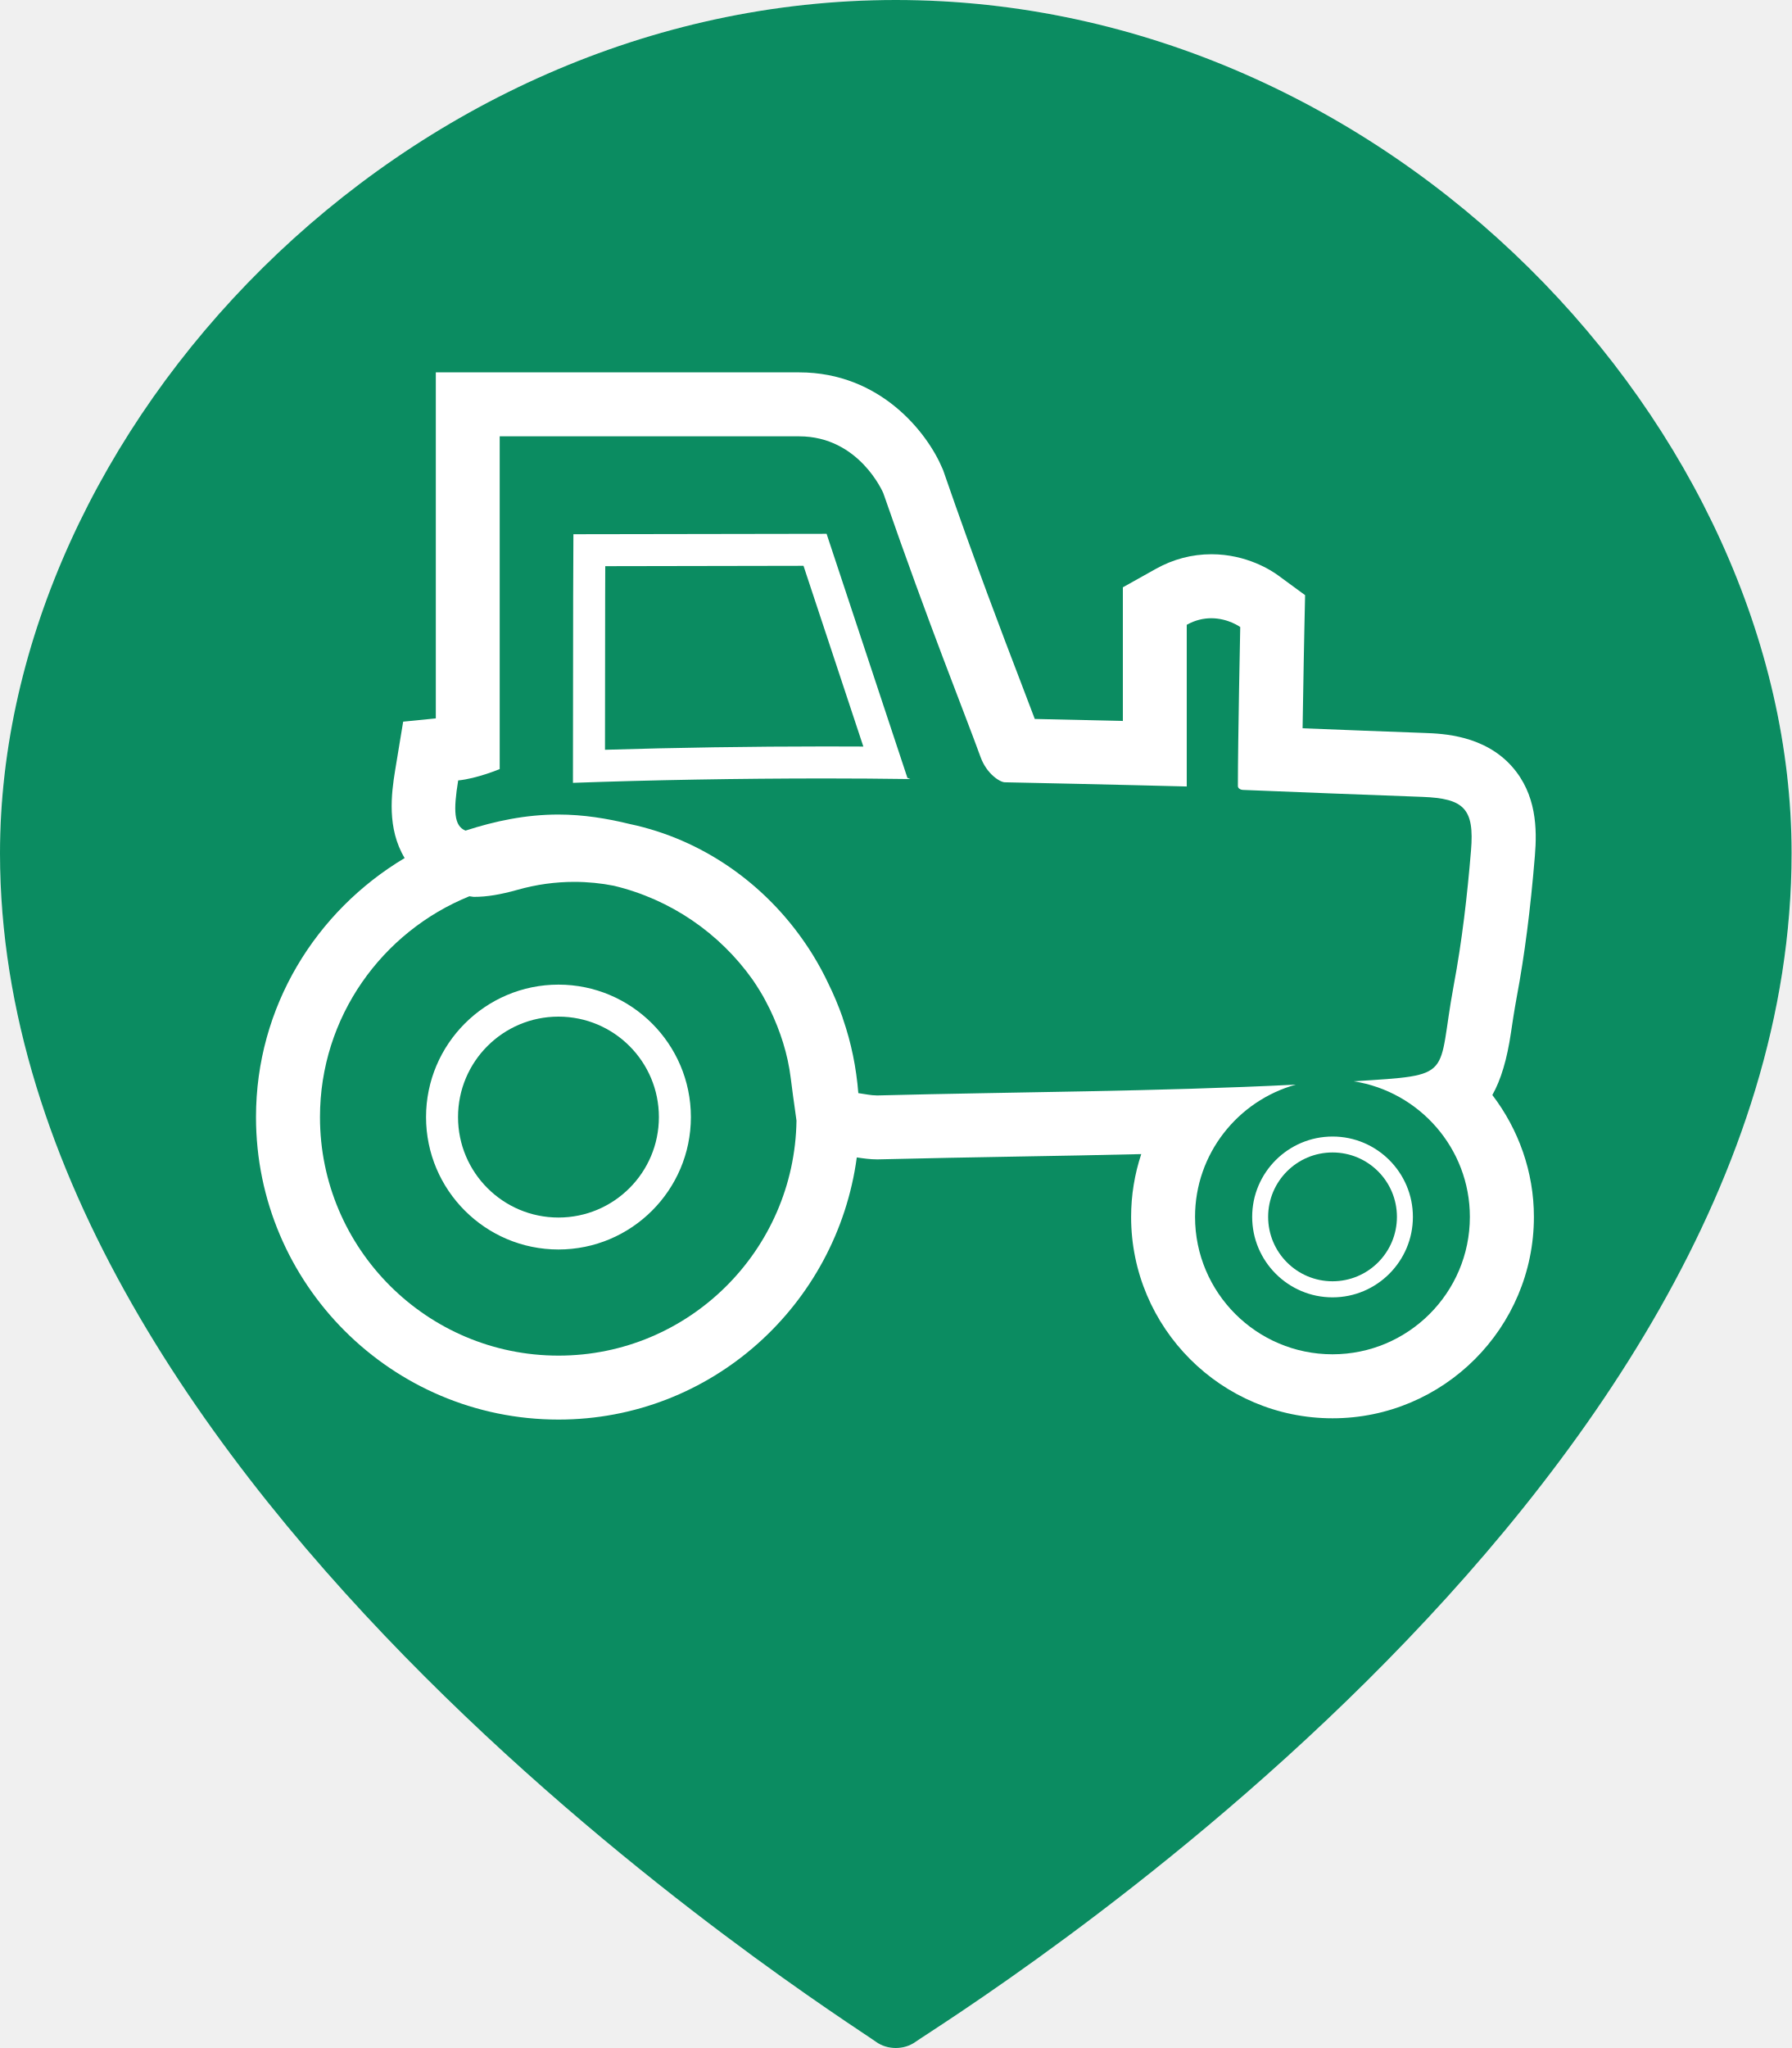
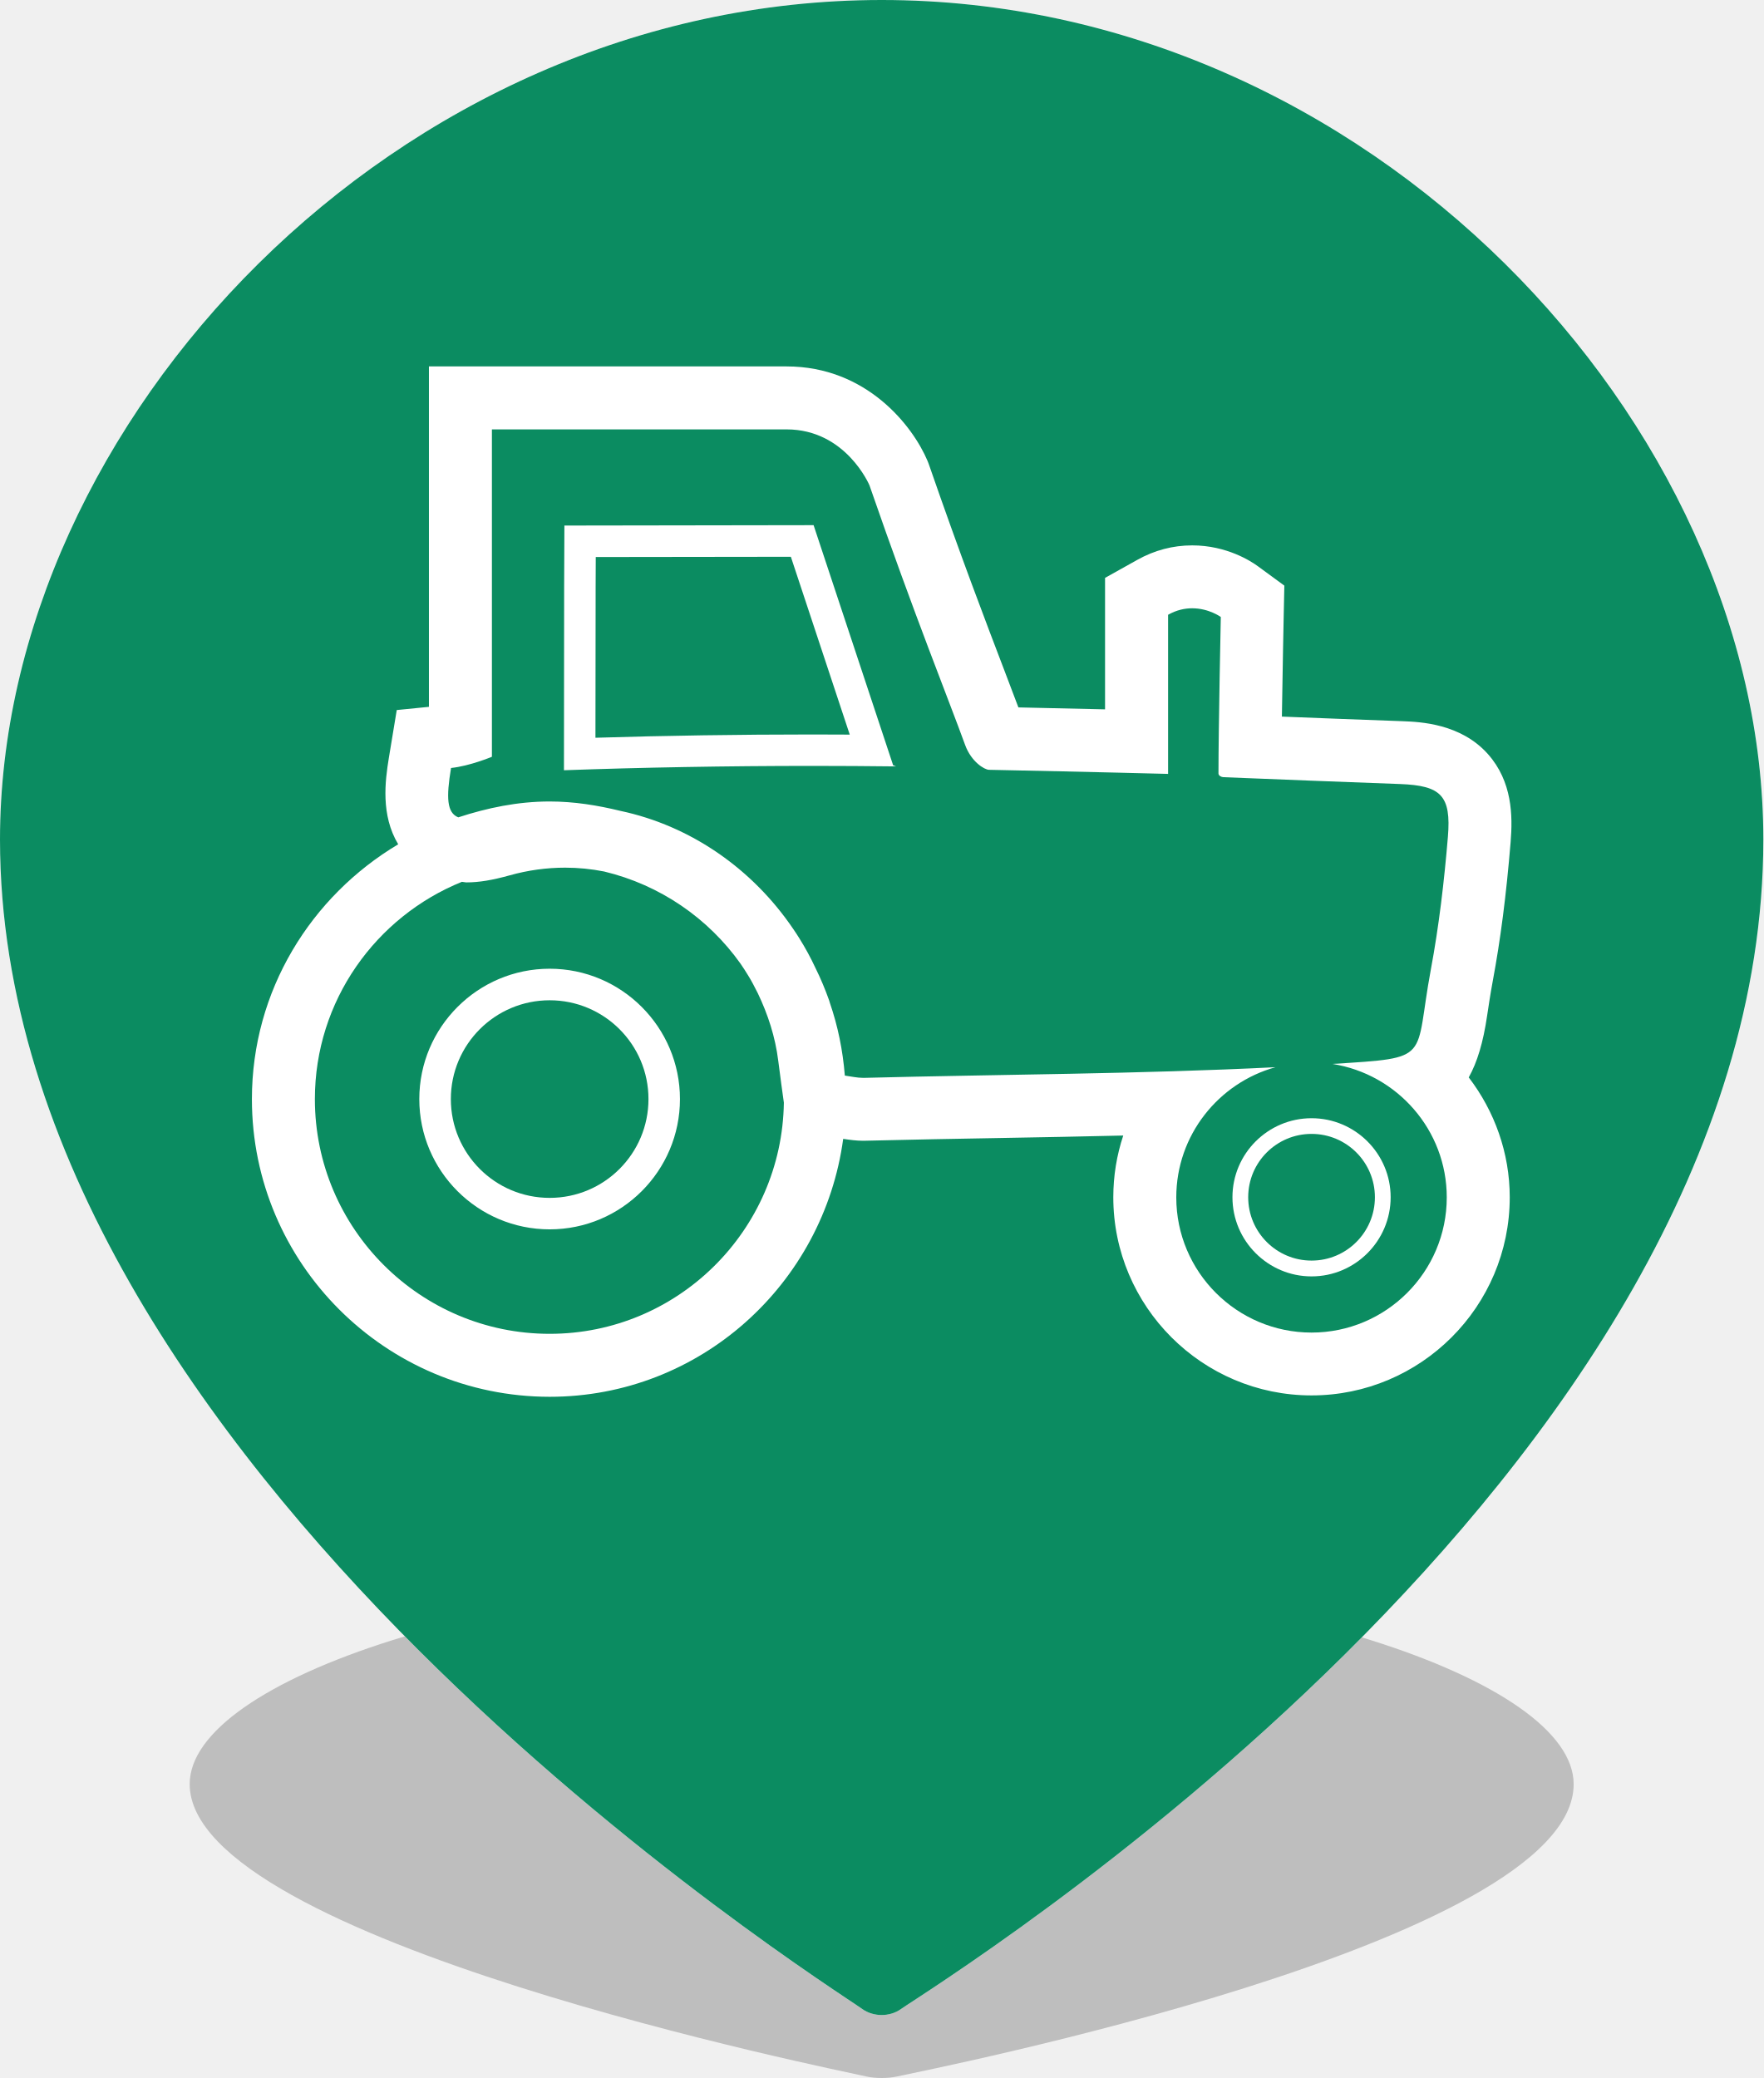
- <svg xmlns="http://www.w3.org/2000/svg" version="1.1" id="Layer_1" x="0px" y="0px" width="35px" height="40px" viewBox="0 0 35 40" enable-background="new 0 0 35 40" xml:space="preserve">
+ <svg xmlns="http://www.w3.org/2000/svg" version="1.1" id="Layer_1" x="0px" y="0px" width="28px" height="33px" viewBox="0 0 28 33" enable-background="new 0 0 28 33" xml:space="preserve">
  <g>
-     <path fill="#FFFFFF" d="M17.5,0C7.85,0,0,8.396,0,16.666C0,29.092,16.415,39.377,17.114,39.88C17.225,39.96,17.363,40,17.5,40   c0.134,0,0.271-0.039,0.381-0.117C18.58,39.389,35,29.313,35,16.666C35,8.396,27.15,0,17.5,0z" />
+     <path opacity="0.25" fill="#282828" d="M14,25c-6.059,0-10.988,1.679-10.988,3.333c0,2.485,10.307,4.542,10.746,4.643   C13.828,32.992,13.914,33,14,33c0.084,0,0.17-0.008,0.239-0.023c0.439-0.099,10.749-2.114,10.749-4.643   C24.988,26.679,20.059,25,14,25z" />
    <g>
-       <path fill="#0B8C61" d="M11.824,11.058l-0.002,0.59l-0.003,2.996c1.373-0.042,2.874-0.065,4.297-0.065    c0.251,0,0.502,0.001,0.75,0.002l-1.169-3.53L11.824,11.058z" />
-       <circle fill="#0B8C61" cx="10.91" cy="21.818" r="1.962" />
-       <path fill="#0B8C61" d="M15.494,21.413c-0.018-0.133-0.034-0.249-0.046-0.353c-0.058-0.477-0.206-0.926-0.406-1.344    c-0.061-0.121-0.122-0.242-0.193-0.356c-0.047-0.079-0.098-0.155-0.149-0.23c-0.643-0.904-1.597-1.564-2.707-1.83    c-0.252-0.05-0.511-0.076-0.774-0.076c-0.369,0-0.739,0.051-1.101,0.153c-0.345,0.097-0.609,0.14-0.856,0.14    c-0.034,0-0.059-0.01-0.092-0.012c-1.708,0.692-2.919,2.361-2.919,4.314c0,2.569,2.09,4.658,4.66,4.658    c2.544,0,4.611-2.053,4.649-4.589l-0.051-0.37L15.494,21.413z M10.91,24.404c-1.427,0-2.587-1.16-2.587-2.586    s1.16-2.587,2.587-2.587c1.426,0,2.587,1.161,2.587,2.587S12.336,24.404,10.91,24.404z" />
-       <circle fill="#0B8C61" cx="26.032" cy="23.767" r="1.258" />
-       <path fill="#0B8C61" d="M28.399,19.248c0.163-0.87,0.265-1.754,0.338-2.635c0.069-0.824-0.14-1.017-0.947-1.049    c-1.201-0.043-2.309-0.088-3.511-0.136c-0.037-0.001-0.096-0.027-0.096-0.075c0-0.905,0.046-3.106,0.046-3.106    s-0.235-0.172-0.566-0.172c-0.145,0-0.309,0.033-0.479,0.128c0,1.026,0,2.067,0,3.158c0,0-1.465-0.039-3.555-0.082    c-0.093-0.002-0.351-0.16-0.472-0.49c-0.314-0.867-1-2.557-1.901-5.157c0,0-0.466-1.11-1.645-1.11c-0.976,0-5.849,0-5.849,0v6.499    c0,0-0.441,0.185-0.811,0.222c-0.097,0.59-0.083,0.889,0.143,0.98c0.575-0.187,1.177-0.314,1.814-0.314    c0.486,0,0.951,0.076,1.403,0.187c1.399,0.297,2.627,1.154,3.435,2.349c0.042,0.06,0.08,0.122,0.12,0.184    c0.117,0.189,0.224,0.383,0.319,0.587c0.103,0.209,0.192,0.422,0.271,0.644c0.005,0.015,0.009,0.03,0.014,0.046    c0.159,0.46,0.258,0.942,0.298,1.444c0.126,0.017,0.245,0.045,0.361,0.045c0.008,0,0.016,0,0.025,0    c2.72-0.07,5.444-0.075,8.161-0.211c-1.133,0.314-1.969,1.352-1.969,2.583c0,1.481,1.203,2.684,2.685,2.684    c1.48,0,2.684-1.203,2.684-2.684c0-1.338-0.988-2.448-2.27-2.648C28.451,20.992,28.063,21.053,28.399,19.248z M16.116,15.204    c-1.679,0-3.412,0.031-4.923,0.086l0.004-3.644l0.005-1.212l4.946-0.008l1.579,4.767l0.056,0.023    C17.241,15.208,16.682,15.204,16.116,15.204z M27.602,23.767c0,0.867-0.705,1.572-1.57,1.572c-0.865,0-1.57-0.705-1.57-1.572    c0-0.865,0.705-1.569,1.57-1.569C26.897,22.197,27.602,22.902,27.602,23.767z" />
-       <path fill="#0B8C61" d="M17.5,0C7.85,0,0,8.396,0,16.666C0,29.092,16.415,39.377,17.114,39.88C17.225,39.96,17.363,40,17.5,40    c0.134,0,0.271-0.039,0.381-0.117C18.58,39.389,35,29.313,35,16.666C35,8.396,27.15,0,17.5,0z M29.966,23.767    c0,2.169-1.765,3.934-3.934,3.934c-2.17,0-3.935-1.765-3.935-3.934c0-0.424,0.069-0.837,0.198-1.226    c-0.816,0.02-1.626,0.034-2.425,0.048c-0.895,0.016-1.789,0.032-2.671,0.054l-0.046,0.001h-0.022    c-0.128,0-0.259-0.018-0.393-0.038c-0.39,2.883-2.84,5.12-5.827,5.12c-3.259,0-5.91-2.651-5.91-5.908    c0-2.156,1.174-4.027,2.904-5.059c-0.347-0.579-0.262-1.252-0.185-1.718l0.156-0.946l0.638-0.064V8.523v-1.25h1.25h5.849    c1.586,0,2.504,1.179,2.797,1.876l0.016,0.037l0.013,0.038c0.621,1.794,1.131,3.129,1.504,4.103    c0.104,0.271,0.195,0.51,0.272,0.715c0.664,0.014,1.248,0.028,1.721,0.039v-1.877v-0.733l0.64-0.358    c0.341-0.191,0.708-0.288,1.09-0.288c0.687,0,1.173,0.317,1.306,0.415l0.524,0.384l-0.014,0.65c0,0.001-0.021,1.019-0.035,1.95    c0.793,0.032,1.571,0.062,2.394,0.092c0.346,0.013,1.156,0.045,1.697,0.656c0.48,0.542,0.491,1.217,0.447,1.745    c-0.088,1.06-0.201,1.937-0.355,2.76c-0.05,0.27-0.083,0.496-0.111,0.684c-0.078,0.531-0.197,0.928-0.365,1.226    C29.664,22.055,29.966,22.885,29.966,23.767z" />
+       <path fill="#FFFFFF" d="M14,0C6.28,0,0,6.717,0,13.332c0,9.941,13.132,18.169,13.691,18.572C13.78,31.968,13.891,32,14,32    c0.107,0,0.217-0.031,0.305-0.094C14.864,31.511,28,23.45,28,13.332C28,6.717,21.72,0,14,0z" />
+       <g>
+         <path fill="#0B8C61" d="M9.46,8.846L9.458,9.319l-0.003,2.397c1.098-0.034,2.3-0.052,3.438-0.052c0.201,0,0.401,0.001,0.6,0.002     l-0.935-2.824L9.46,8.846z" />
+         <circle fill="#0B8C61" cx="8.728" cy="17.454" r="1.569" />
+         <path fill="#0B8C61" d="M12.395,17.13c-0.015-0.107-0.027-0.199-0.037-0.282c-0.047-0.382-0.165-0.741-0.325-1.075     c-0.049-0.096-0.097-0.193-0.155-0.285c-0.038-0.063-0.078-0.124-0.119-0.184c-0.514-0.723-1.278-1.251-2.166-1.464     c-0.202-0.04-0.409-0.061-0.619-0.061c-0.295,0-0.592,0.041-0.881,0.122c-0.276,0.077-0.487,0.112-0.685,0.112     c-0.027,0-0.048-0.008-0.074-0.009C5.969,14.557,5,15.892,5,17.455c0,2.055,1.672,3.727,3.728,3.727     c2.035,0,3.689-1.642,3.719-3.671l-0.041-0.296L12.395,17.13z M8.728,19.523c-1.142,0-2.07-0.928-2.07-2.069     s0.928-2.07,2.07-2.07c1.141,0,2.069,0.929,2.069,2.07S9.869,19.523,8.728,19.523z" />
+         <circle fill="#0B8C61" cx="20.826" cy="19.013" r="1.006" />
+         <path fill="#0B8C61" d="M22.72,15.398c0.13-0.696,0.212-1.403,0.271-2.108c0.055-0.659-0.112-0.814-0.758-0.839     c-0.961-0.034-1.848-0.071-2.808-0.109c-0.029-0.001-0.077-0.022-0.077-0.06c0-0.724,0.037-2.484,0.037-2.484     S19.196,9.66,18.931,9.66c-0.116,0-0.247,0.026-0.383,0.103c0,0.821,0,1.654,0,2.527c0,0-1.172-0.031-2.844-0.065     c-0.074-0.002-0.281-0.128-0.378-0.392c-0.251-0.694-0.8-2.045-1.52-4.126c0,0-0.373-0.888-1.316-0.888c-0.781,0-4.679,0-4.679,0     v5.199c0,0-0.353,0.148-0.649,0.178c-0.078,0.472-0.067,0.711,0.115,0.784c0.46-0.15,0.942-0.252,1.451-0.252     c0.389,0,0.761,0.061,1.122,0.149c1.119,0.237,2.101,0.923,2.748,1.879c0.034,0.048,0.064,0.097,0.096,0.147     c0.094,0.151,0.179,0.306,0.255,0.47c0.083,0.167,0.154,0.338,0.217,0.515c0.004,0.012,0.008,0.024,0.011,0.037     c0.127,0.368,0.206,0.754,0.238,1.156c0.101,0.014,0.196,0.036,0.289,0.036c0.007,0,0.013,0,0.02,0     c2.176-0.056,4.355-0.06,6.529-0.169c-0.906,0.251-1.575,1.082-1.575,2.067c0,1.184,0.962,2.147,2.148,2.147     c1.184,0,2.147-0.963,2.147-2.147c0-1.071-0.79-1.958-1.816-2.119C22.761,16.794,22.451,16.842,22.72,15.398z M12.893,12.163     c-1.343,0-2.729,0.025-3.938,0.069l0.003-2.916l0.004-0.97l3.957-0.006l1.263,3.813l0.045,0.018     C13.793,12.166,13.345,12.163,12.893,12.163z M22.082,19.013c0,0.693-0.564,1.257-1.256,1.257c-0.692,0-1.256-0.564-1.256-1.257     c0-0.692,0.564-1.255,1.256-1.255C21.518,17.758,22.082,18.321,22.082,19.013z" />
+         <path fill="#0B8C61" d="M14,0C6.28,0,0,6.717,0,13.332c0,9.941,13.132,18.169,13.691,18.572C13.78,31.968,13.891,32,14,32     c0.107,0,0.217-0.031,0.305-0.094C14.864,31.511,28,23.45,28,13.332C28,6.717,21.72,0,14,0z M23.973,19.013     c0,1.735-1.412,3.147-3.147,3.147c-1.736,0-3.148-1.412-3.148-3.147c0-0.34,0.055-0.67,0.158-0.98     c-0.652,0.016-1.301,0.027-1.94,0.039c-0.716,0.013-1.431,0.025-2.137,0.043l-0.037,0.001h-0.018     c-0.102,0-0.208-0.014-0.315-0.03c-0.312,2.306-2.272,4.096-4.661,4.096C6.121,22.181,4,20.061,4,17.455     c0-1.725,0.939-3.222,2.323-4.047c-0.278-0.463-0.209-1.002-0.148-1.375L6.3,11.276l0.511-0.051V6.819v-1h1h4.679     c1.269,0,2.003,0.943,2.238,1.5l0.012,0.03l0.011,0.03c0.497,1.435,0.905,2.503,1.203,3.283c0.083,0.217,0.156,0.408,0.217,0.572     c0.531,0.011,0.998,0.022,1.376,0.031V9.763V9.177l0.512-0.286c0.273-0.153,0.566-0.23,0.872-0.23     c0.55,0,0.938,0.254,1.044,0.332l0.419,0.307l-0.011,0.52c0,0.001-0.017,0.815-0.028,1.56c0.635,0.025,1.257,0.05,1.916,0.073     c0.277,0.011,0.925,0.036,1.358,0.525c0.384,0.434,0.393,0.974,0.358,1.396c-0.07,0.848-0.161,1.55-0.284,2.208     c-0.04,0.216-0.066,0.397-0.089,0.547c-0.062,0.425-0.158,0.742-0.292,0.981C23.731,17.644,23.973,18.308,23.973,19.013z" />
+       </g>
    </g>
  </g>
</svg>
